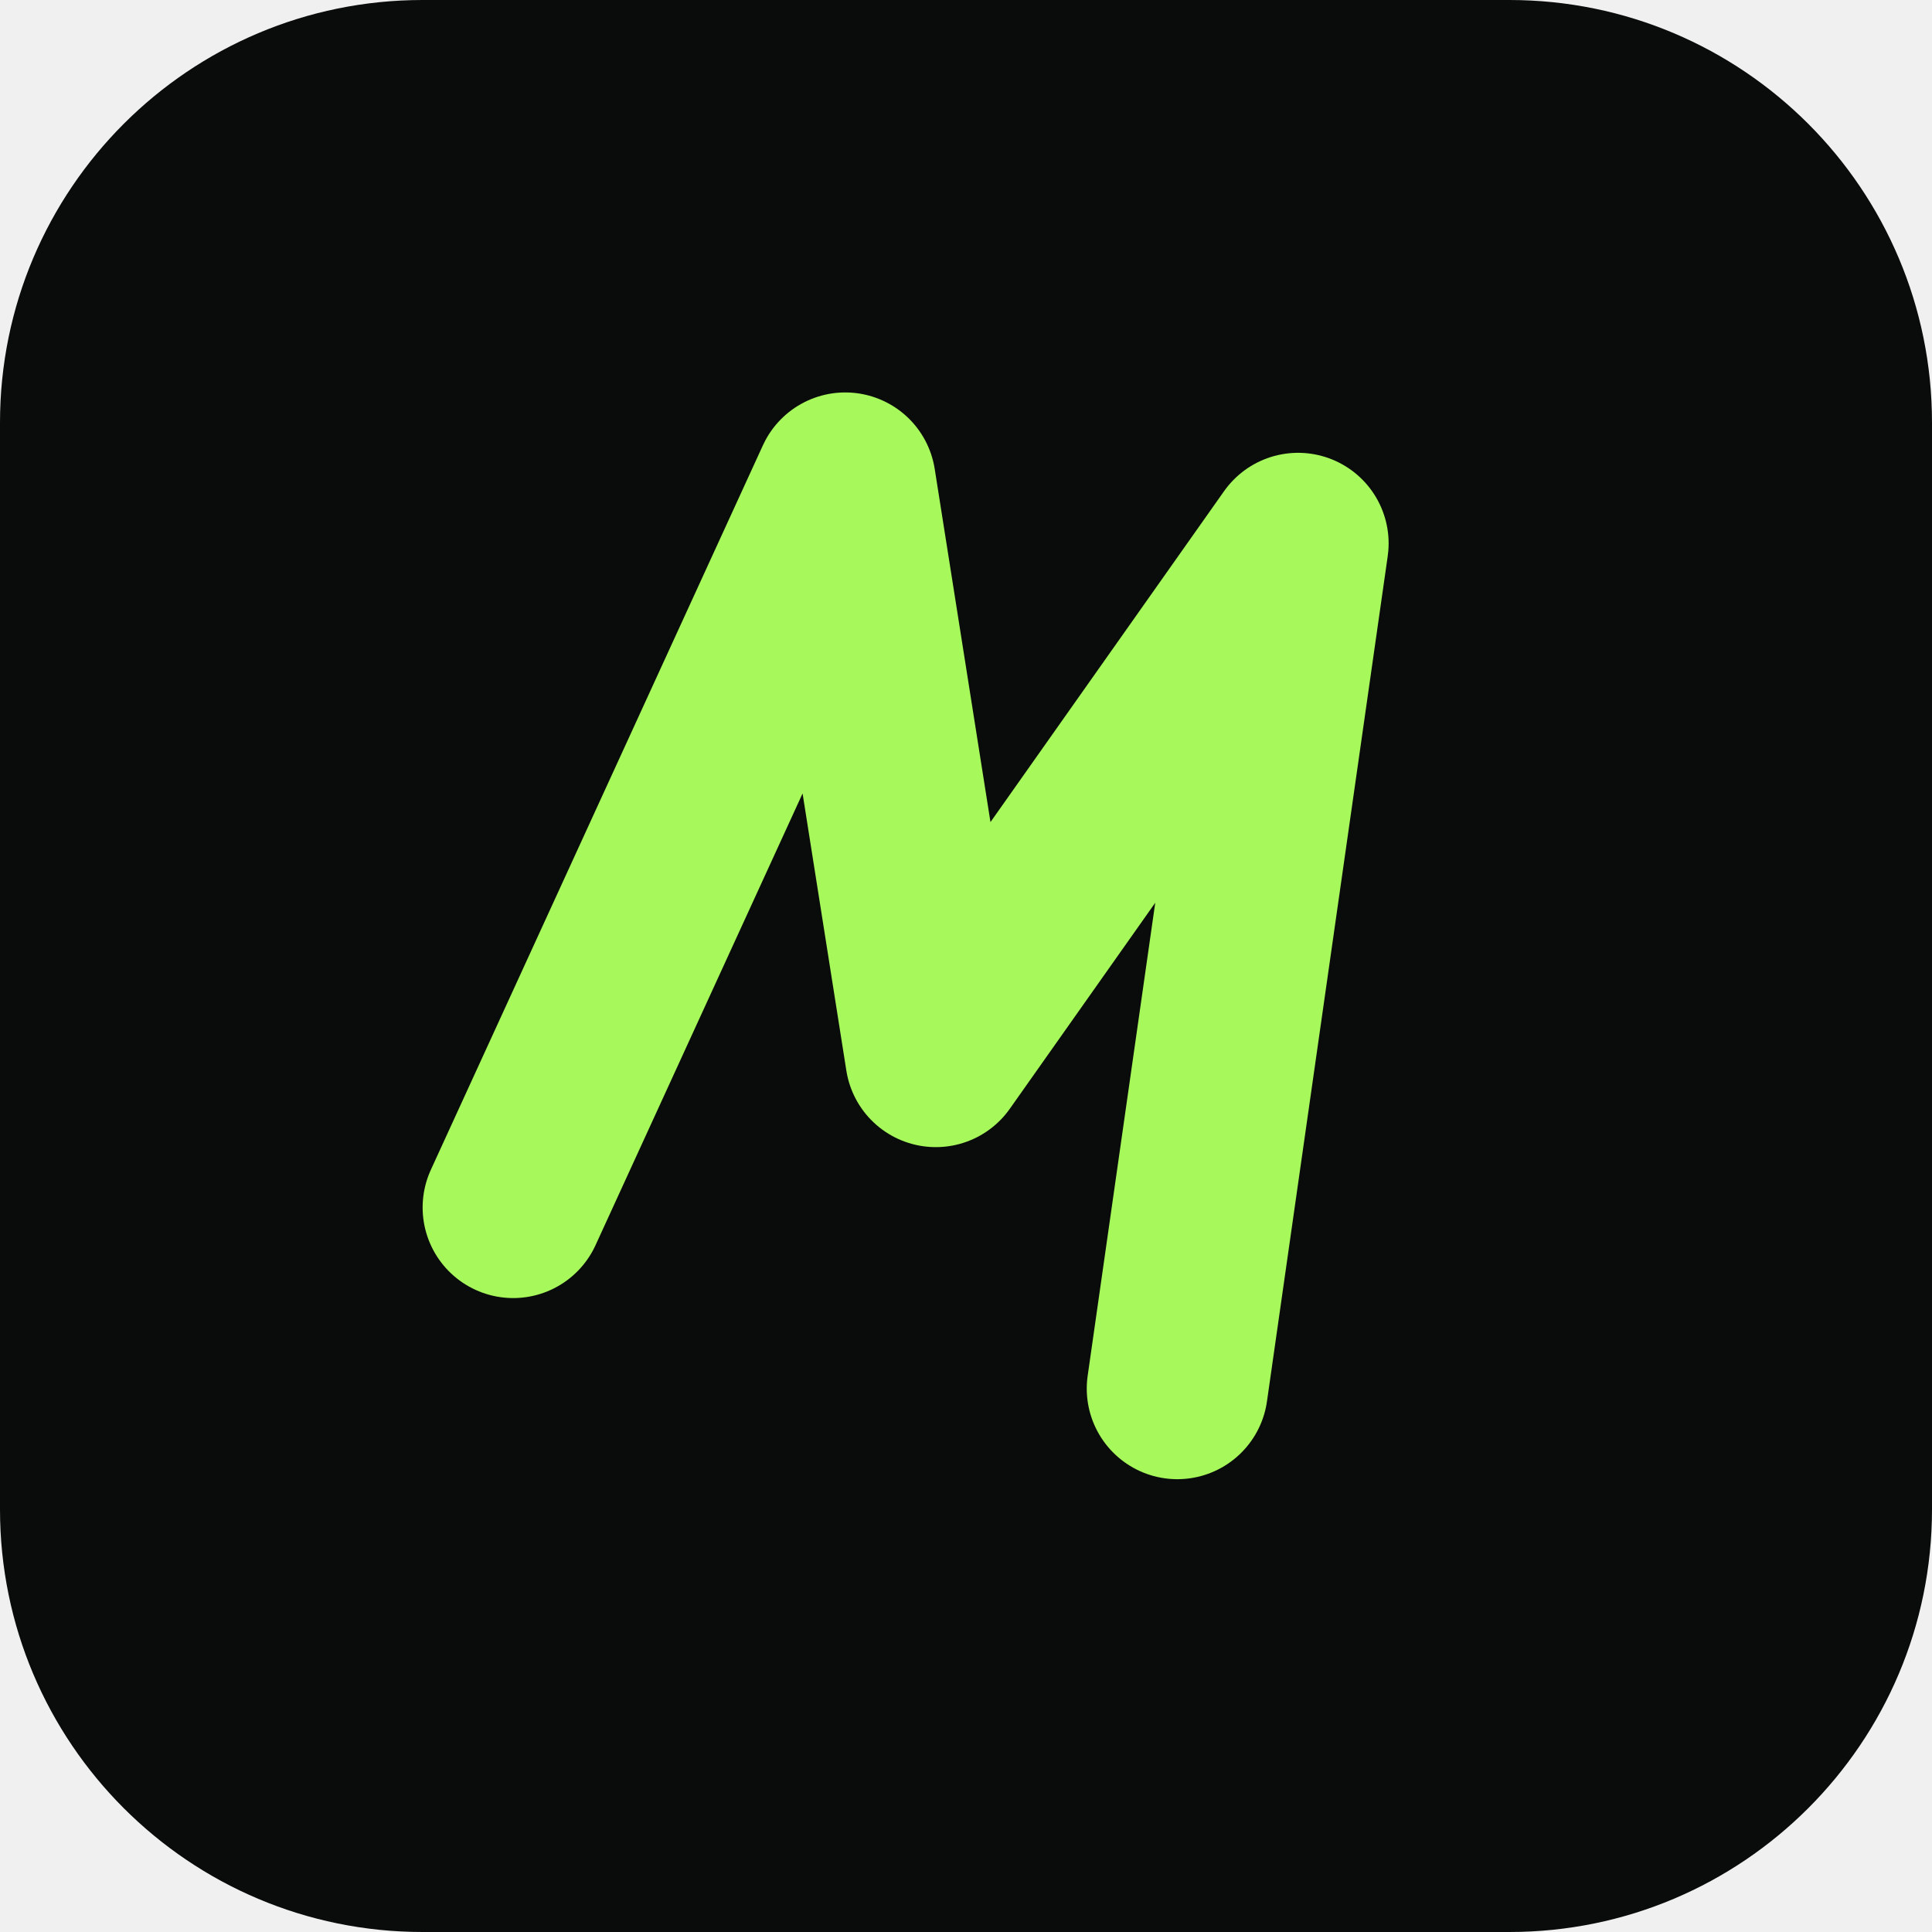
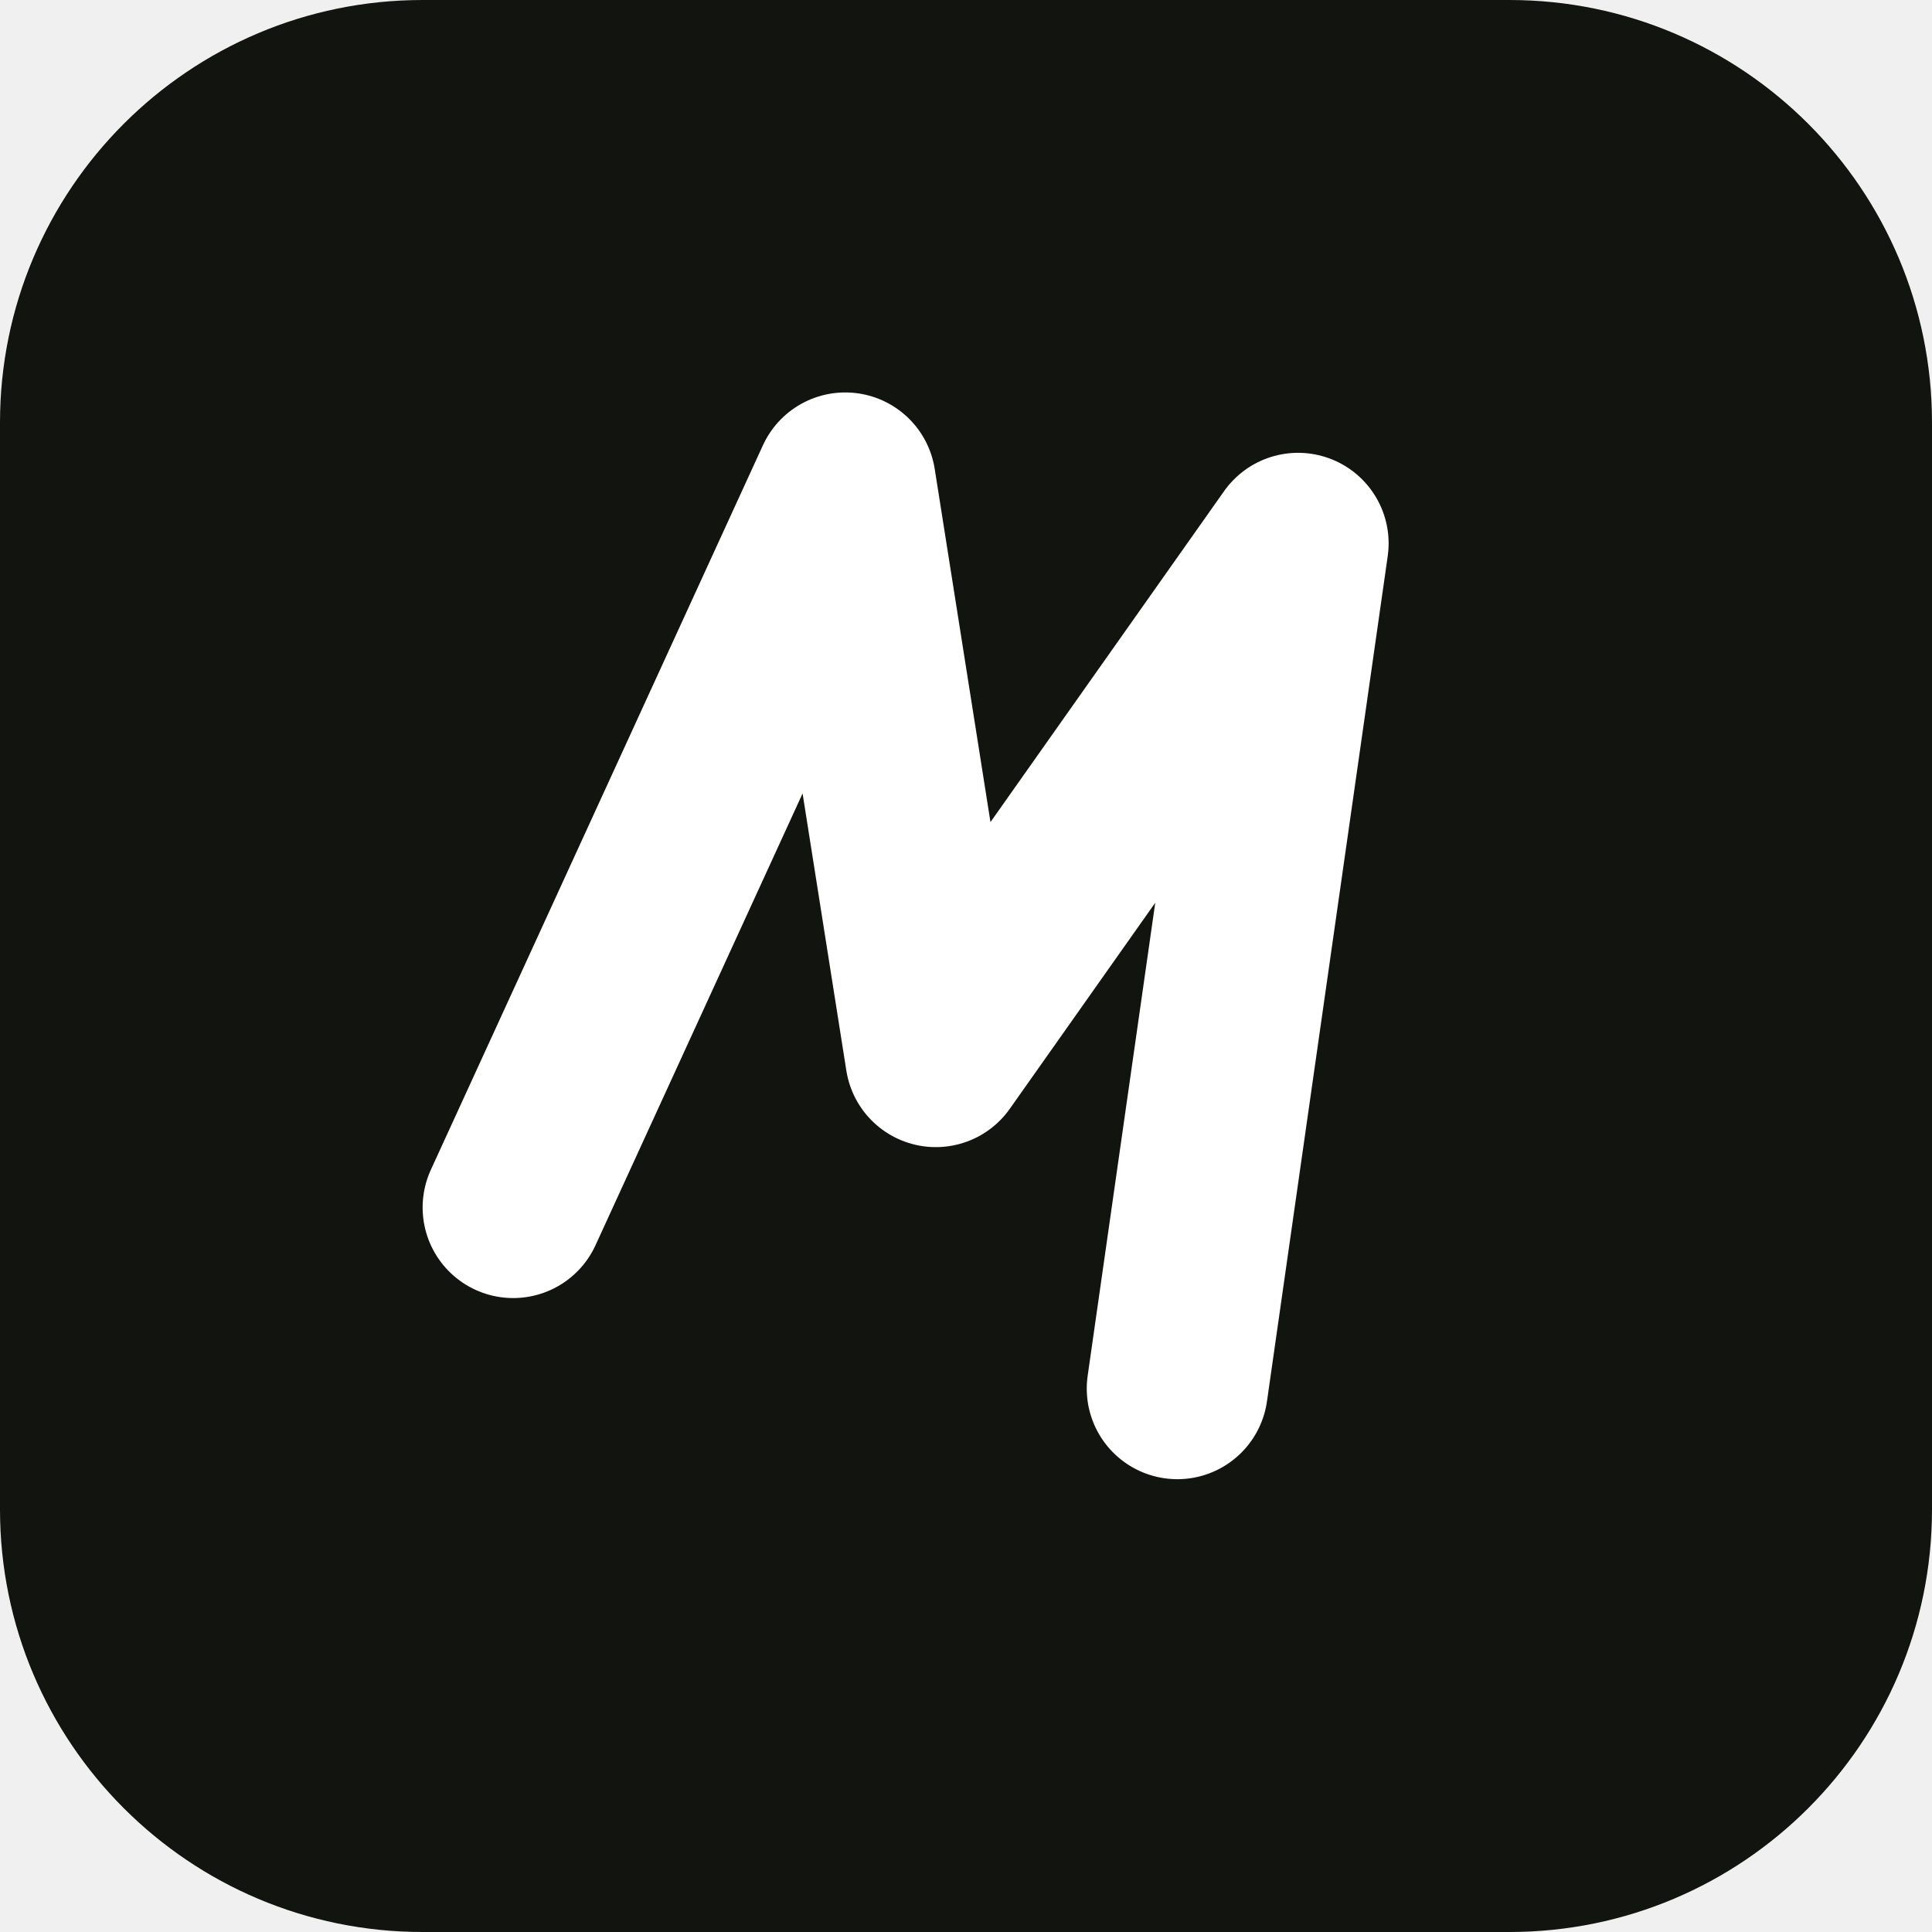
<svg xmlns="http://www.w3.org/2000/svg" viewBox="0 0 64 64">
-   <rect width="64" height="64" rx="14" fill="#090c0a" />
-   <path d="M17 40 28 16 31 35 43 18 39 46" fill="none" stroke="#a6f85b" stroke-width="6" stroke-linecap="round" stroke-linejoin="round" />
+   <rect width="64" height="64" rx="14" fill="#12140f" />
+   <path d="M17 40 28 16 31 35 43 18 39 46" fill="none" stroke="#ffffff" stroke-width="6" stroke-linecap="round" stroke-linejoin="round" />
</svg>
